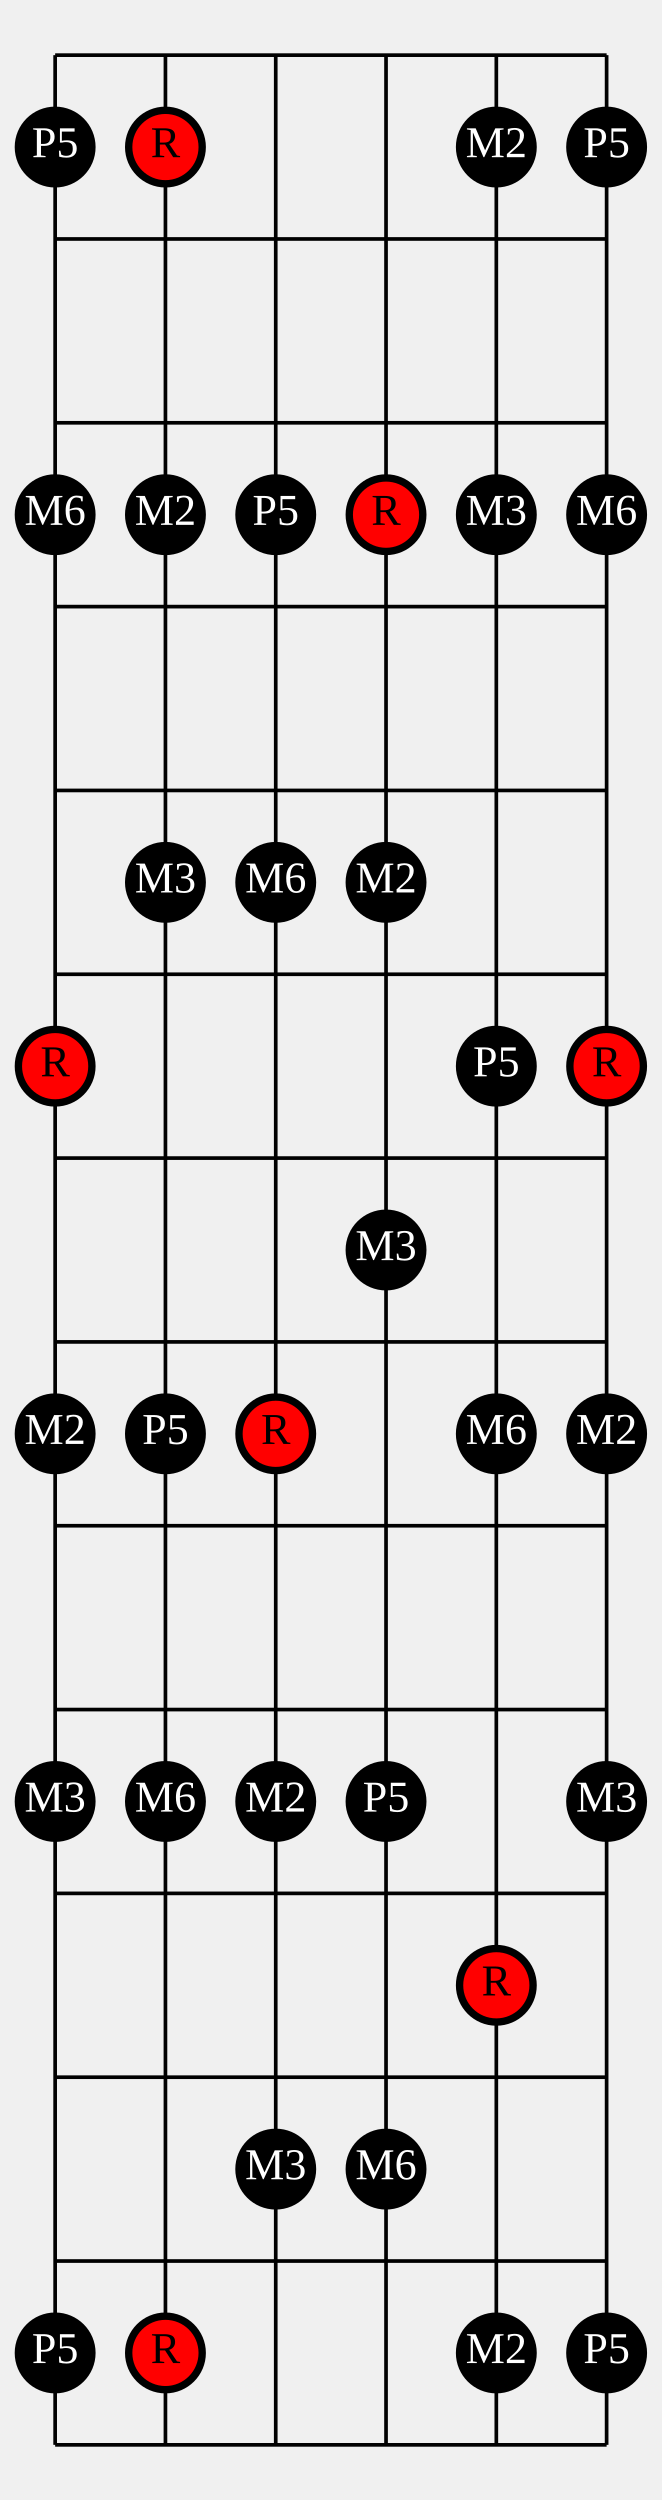
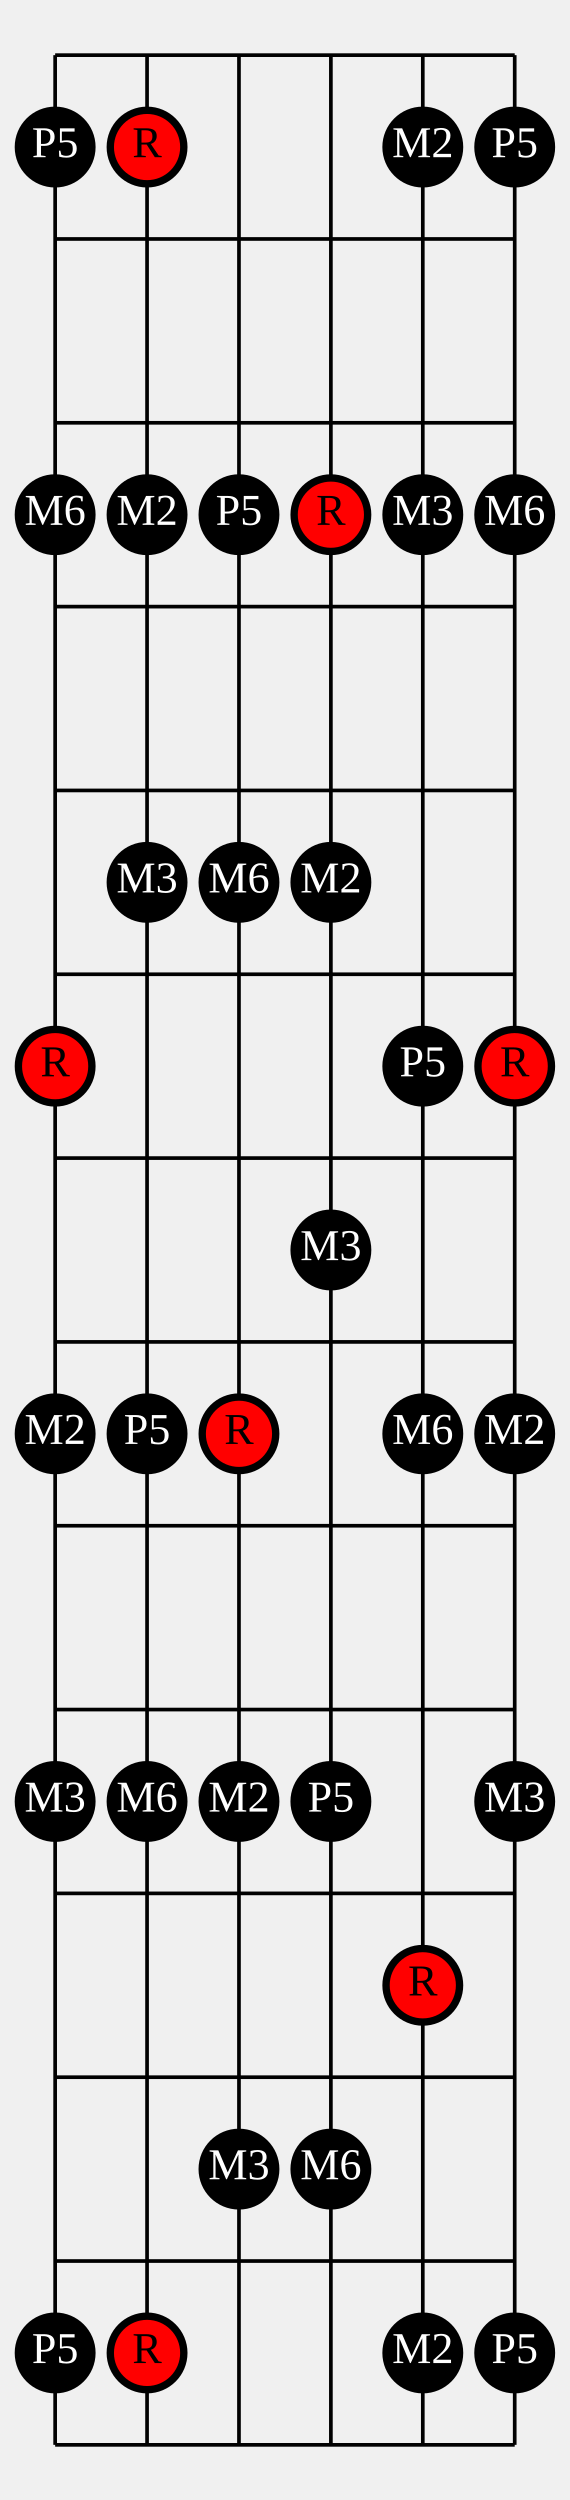
- <svg xmlns="http://www.w3.org/2000/svg" width="180.0" height="680" viewBox="0 0 180.0 680">
+ <svg xmlns="http://www.w3.org/2000/svg" width="155" height="680" viewBox="0 0 155 680">
  <defs>
</defs>
-   <path d="M15.0,15 L15.0,665" stroke="black" />
-   <path d="M45.0,15 L45.0,665" stroke="black" />
-   <path d="M75.0,15 L75.0,665" stroke="black" />
-   <path d="M105.0,15 L105.0,665" stroke="black" />
-   <path d="M135.0,15 L135.0,665" stroke="black" />
-   <path d="M165.0,15 L165.0,665" stroke="black" />
-   <path d="M15.0,15 L165.0,15" stroke="black" />
-   <path d="M15.0,65 L165.0,65" stroke="black" />
-   <path d="M15.0,115 L165.0,115" stroke="black" />
-   <path d="M15.0,165 L165.0,165" stroke="black" />
-   <path d="M15.0,215 L165.0,215" stroke="black" />
-   <path d="M15.0,265 L165.0,265" stroke="black" />
-   <path d="M15.0,315 L165.0,315" stroke="black" />
-   <path d="M15.0,365 L165.0,365" stroke="black" />
-   <path d="M15.0,415 L165.0,415" stroke="black" />
-   <path d="M15.0,465 L165.0,465" stroke="black" />
-   <path d="M15.0,515 L165.0,515" stroke="black" />
-   <path d="M15.0,565 L165.0,565" stroke="black" />
-   <path d="M15.0,615 L165.0,615" stroke="black" />
-   <path d="M15.0,665 L165.0,665" stroke="black" />
-   <circle cx="15.0" cy="40.0" r="10" fill="black" stroke-width="2" stroke="black" />
-   <text x="15.0" y="40.0" font-size="12" fill="white" text-anchor="middle" dominant-baseline="middle">P5</text>
-   <circle cx="45.0" cy="40.0" r="10" fill="red" stroke-width="2" stroke="black" />
-   <text x="45.0" y="40.0" font-size="12" fill="black" text-anchor="middle" dominant-baseline="middle">R</text>
-   <circle cx="135.0" cy="40.0" r="10" fill="black" stroke-width="2" stroke="black" />
-   <text x="135.0" y="40.0" font-size="12" fill="white" text-anchor="middle" dominant-baseline="middle">M2</text>
-   <circle cx="165.0" cy="40.0" r="10" fill="black" stroke-width="2" stroke="black" />
-   <text x="165.0" y="40.0" font-size="12" fill="white" text-anchor="middle" dominant-baseline="middle">P5</text>
-   <circle cx="15.0" cy="140.0" r="10" fill="black" stroke-width="2" stroke="black" />
-   <text x="15.0" y="140.0" font-size="12" fill="white" text-anchor="middle" dominant-baseline="middle">M6</text>
-   <circle cx="45.0" cy="140.0" r="10" fill="black" stroke-width="2" stroke="black" />
-   <text x="45.0" y="140.0" font-size="12" fill="white" text-anchor="middle" dominant-baseline="middle">M2</text>
-   <circle cx="75.0" cy="140.0" r="10" fill="black" stroke-width="2" stroke="black" />
-   <text x="75.0" y="140.0" font-size="12" fill="white" text-anchor="middle" dominant-baseline="middle">P5</text>
-   <circle cx="105.0" cy="140.0" r="10" fill="red" stroke-width="2" stroke="black" />
-   <text x="105.0" y="140.0" font-size="12" fill="black" text-anchor="middle" dominant-baseline="middle">R</text>
-   <circle cx="135.0" cy="140.0" r="10" fill="black" stroke-width="2" stroke="black" />
-   <text x="135.0" y="140.0" font-size="12" fill="white" text-anchor="middle" dominant-baseline="middle">M3</text>
-   <circle cx="165.0" cy="140.0" r="10" fill="black" stroke-width="2" stroke="black" />
-   <text x="165.0" y="140.0" font-size="12" fill="white" text-anchor="middle" dominant-baseline="middle">M6</text>
-   <circle cx="45.0" cy="240.0" r="10" fill="black" stroke-width="2" stroke="black" />
-   <text x="45.0" y="240.0" font-size="12" fill="white" text-anchor="middle" dominant-baseline="middle">M3</text>
-   <circle cx="75.0" cy="240.0" r="10" fill="black" stroke-width="2" stroke="black" />
-   <text x="75.0" y="240.0" font-size="12" fill="white" text-anchor="middle" dominant-baseline="middle">M6</text>
-   <circle cx="105.0" cy="240.0" r="10" fill="black" stroke-width="2" stroke="black" />
-   <text x="105.0" y="240.0" font-size="12" fill="white" text-anchor="middle" dominant-baseline="middle">M2</text>
-   <circle cx="15.0" cy="290.0" r="10" fill="red" stroke-width="2" stroke="black" />
-   <text x="15.0" y="290.0" font-size="12" fill="black" text-anchor="middle" dominant-baseline="middle">R</text>
-   <circle cx="135.0" cy="290.0" r="10" fill="black" stroke-width="2" stroke="black" />
-   <text x="135.0" y="290.0" font-size="12" fill="white" text-anchor="middle" dominant-baseline="middle">P5</text>
-   <circle cx="165.0" cy="290.0" r="10" fill="red" stroke-width="2" stroke="black" />
-   <text x="165.0" y="290.0" font-size="12" fill="black" text-anchor="middle" dominant-baseline="middle">R</text>
-   <circle cx="105.0" cy="340.0" r="10" fill="black" stroke-width="2" stroke="black" />
-   <text x="105.0" y="340.0" font-size="12" fill="white" text-anchor="middle" dominant-baseline="middle">M3</text>
-   <circle cx="15.0" cy="390.0" r="10" fill="black" stroke-width="2" stroke="black" />
-   <text x="15.0" y="390.0" font-size="12" fill="white" text-anchor="middle" dominant-baseline="middle">M2</text>
-   <circle cx="45.0" cy="390.0" r="10" fill="black" stroke-width="2" stroke="black" />
-   <text x="45.0" y="390.0" font-size="12" fill="white" text-anchor="middle" dominant-baseline="middle">P5</text>
-   <circle cx="75.0" cy="390.0" r="10" fill="red" stroke-width="2" stroke="black" />
-   <text x="75.0" y="390.0" font-size="12" fill="black" text-anchor="middle" dominant-baseline="middle">R</text>
-   <circle cx="135.0" cy="390.0" r="10" fill="black" stroke-width="2" stroke="black" />
-   <text x="135.0" y="390.0" font-size="12" fill="white" text-anchor="middle" dominant-baseline="middle">M6</text>
-   <circle cx="165.0" cy="390.0" r="10" fill="black" stroke-width="2" stroke="black" />
-   <text x="165.0" y="390.0" font-size="12" fill="white" text-anchor="middle" dominant-baseline="middle">M2</text>
-   <circle cx="15.0" cy="490.0" r="10" fill="black" stroke-width="2" stroke="black" />
-   <text x="15.0" y="490.0" font-size="12" fill="white" text-anchor="middle" dominant-baseline="middle">M3</text>
-   <circle cx="45.0" cy="490.0" r="10" fill="black" stroke-width="2" stroke="black" />
-   <text x="45.0" y="490.0" font-size="12" fill="white" text-anchor="middle" dominant-baseline="middle">M6</text>
-   <circle cx="75.0" cy="490.0" r="10" fill="black" stroke-width="2" stroke="black" />
-   <text x="75.0" y="490.0" font-size="12" fill="white" text-anchor="middle" dominant-baseline="middle">M2</text>
-   <circle cx="105.0" cy="490.0" r="10" fill="black" stroke-width="2" stroke="black" />
-   <text x="105.0" y="490.0" font-size="12" fill="white" text-anchor="middle" dominant-baseline="middle">P5</text>
-   <circle cx="165.0" cy="490.0" r="10" fill="black" stroke-width="2" stroke="black" />
-   <text x="165.0" y="490.0" font-size="12" fill="white" text-anchor="middle" dominant-baseline="middle">M3</text>
-   <circle cx="135.0" cy="540.0" r="10" fill="red" stroke-width="2" stroke="black" />
-   <text x="135.0" y="540.0" font-size="12" fill="black" text-anchor="middle" dominant-baseline="middle">R</text>
-   <circle cx="75.0" cy="590.0" r="10" fill="black" stroke-width="2" stroke="black" />
-   <text x="75.0" y="590.0" font-size="12" fill="white" text-anchor="middle" dominant-baseline="middle">M3</text>
-   <circle cx="105.0" cy="590.0" r="10" fill="black" stroke-width="2" stroke="black" />
-   <text x="105.0" y="590.0" font-size="12" fill="white" text-anchor="middle" dominant-baseline="middle">M6</text>
-   <circle cx="15.0" cy="640.0" r="10" fill="black" stroke-width="2" stroke="black" />
-   <text x="15.0" y="640.0" font-size="12" fill="white" text-anchor="middle" dominant-baseline="middle">P5</text>
-   <circle cx="45.0" cy="640.0" r="10" fill="red" stroke-width="2" stroke="black" />
-   <text x="45.0" y="640.0" font-size="12" fill="black" text-anchor="middle" dominant-baseline="middle">R</text>
-   <circle cx="135.0" cy="640.0" r="10" fill="black" stroke-width="2" stroke="black" />
-   <text x="135.0" y="640.0" font-size="12" fill="white" text-anchor="middle" dominant-baseline="middle">M2</text>
-   <circle cx="165.0" cy="640.0" r="10" fill="black" stroke-width="2" stroke="black" />
-   <text x="165.0" y="640.0" font-size="12" fill="white" text-anchor="middle" dominant-baseline="middle">P5</text>
+   <path d="M15,15 L15,665" stroke="black" />
+   <path d="M40,15 L40,665" stroke="black" />
+   <path d="M65,15 L65,665" stroke="black" />
+   <path d="M90,15 L90,665" stroke="black" />
+   <path d="M115,15 L115,665" stroke="black" />
+   <path d="M140,15 L140,665" stroke="black" />
+   <path d="M15,15 L140,15" stroke="black" />
+   <path d="M15,65 L140,65" stroke="black" />
+   <path d="M15,115 L140,115" stroke="black" />
+   <path d="M15,165 L140,165" stroke="black" />
+   <path d="M15,215 L140,215" stroke="black" />
+   <path d="M15,265 L140,265" stroke="black" />
+   <path d="M15,315 L140,315" stroke="black" />
+   <path d="M15,365 L140,365" stroke="black" />
+   <path d="M15,415 L140,415" stroke="black" />
+   <path d="M15,465 L140,465" stroke="black" />
+   <path d="M15,515 L140,515" stroke="black" />
+   <path d="M15,565 L140,565" stroke="black" />
+   <path d="M15,615 L140,615" stroke="black" />
+   <path d="M15,665 L140,665" stroke="black" />
+   <circle cx="15" cy="40.0" r="10" fill="black" stroke-width="2" stroke="black" />
+   <text x="15" y="40.0" font-size="12" fill="white" text-anchor="middle" dominant-baseline="middle">P5</text>
+   <circle cx="40" cy="40.0" r="10" fill="red" stroke-width="2" stroke="black" />
+   <text x="40" y="40.0" font-size="12" fill="black" text-anchor="middle" dominant-baseline="middle">R</text>
+   <circle cx="115" cy="40.0" r="10" fill="black" stroke-width="2" stroke="black" />
+   <text x="115" y="40.0" font-size="12" fill="white" text-anchor="middle" dominant-baseline="middle">M2</text>
+   <circle cx="140" cy="40.0" r="10" fill="black" stroke-width="2" stroke="black" />
+   <text x="140" y="40.0" font-size="12" fill="white" text-anchor="middle" dominant-baseline="middle">P5</text>
+   <circle cx="15" cy="140.0" r="10" fill="black" stroke-width="2" stroke="black" />
+   <text x="15" y="140.0" font-size="12" fill="white" text-anchor="middle" dominant-baseline="middle">M6</text>
+   <circle cx="40" cy="140.0" r="10" fill="black" stroke-width="2" stroke="black" />
+   <text x="40" y="140.0" font-size="12" fill="white" text-anchor="middle" dominant-baseline="middle">M2</text>
+   <circle cx="65" cy="140.0" r="10" fill="black" stroke-width="2" stroke="black" />
+   <text x="65" y="140.0" font-size="12" fill="white" text-anchor="middle" dominant-baseline="middle">P5</text>
+   <circle cx="90" cy="140.0" r="10" fill="red" stroke-width="2" stroke="black" />
+   <text x="90" y="140.0" font-size="12" fill="black" text-anchor="middle" dominant-baseline="middle">R</text>
+   <circle cx="115" cy="140.0" r="10" fill="black" stroke-width="2" stroke="black" />
+   <text x="115" y="140.0" font-size="12" fill="white" text-anchor="middle" dominant-baseline="middle">M3</text>
+   <circle cx="140" cy="140.0" r="10" fill="black" stroke-width="2" stroke="black" />
+   <text x="140" y="140.0" font-size="12" fill="white" text-anchor="middle" dominant-baseline="middle">M6</text>
+   <circle cx="40" cy="240.0" r="10" fill="black" stroke-width="2" stroke="black" />
+   <text x="40" y="240.0" font-size="12" fill="white" text-anchor="middle" dominant-baseline="middle">M3</text>
+   <circle cx="65" cy="240.0" r="10" fill="black" stroke-width="2" stroke="black" />
+   <text x="65" y="240.0" font-size="12" fill="white" text-anchor="middle" dominant-baseline="middle">M6</text>
+   <circle cx="90" cy="240.0" r="10" fill="black" stroke-width="2" stroke="black" />
+   <text x="90" y="240.0" font-size="12" fill="white" text-anchor="middle" dominant-baseline="middle">M2</text>
+   <circle cx="15" cy="290.0" r="10" fill="red" stroke-width="2" stroke="black" />
+   <text x="15" y="290.0" font-size="12" fill="black" text-anchor="middle" dominant-baseline="middle">R</text>
+   <circle cx="115" cy="290.0" r="10" fill="black" stroke-width="2" stroke="black" />
+   <text x="115" y="290.0" font-size="12" fill="white" text-anchor="middle" dominant-baseline="middle">P5</text>
+   <circle cx="140" cy="290.0" r="10" fill="red" stroke-width="2" stroke="black" />
+   <text x="140" y="290.0" font-size="12" fill="black" text-anchor="middle" dominant-baseline="middle">R</text>
+   <circle cx="90" cy="340.0" r="10" fill="black" stroke-width="2" stroke="black" />
+   <text x="90" y="340.0" font-size="12" fill="white" text-anchor="middle" dominant-baseline="middle">M3</text>
+   <circle cx="15" cy="390.0" r="10" fill="black" stroke-width="2" stroke="black" />
+   <text x="15" y="390.0" font-size="12" fill="white" text-anchor="middle" dominant-baseline="middle">M2</text>
+   <circle cx="40" cy="390.0" r="10" fill="black" stroke-width="2" stroke="black" />
+   <text x="40" y="390.0" font-size="12" fill="white" text-anchor="middle" dominant-baseline="middle">P5</text>
+   <circle cx="65" cy="390.0" r="10" fill="red" stroke-width="2" stroke="black" />
+   <text x="65" y="390.0" font-size="12" fill="black" text-anchor="middle" dominant-baseline="middle">R</text>
+   <circle cx="115" cy="390.0" r="10" fill="black" stroke-width="2" stroke="black" />
+   <text x="115" y="390.0" font-size="12" fill="white" text-anchor="middle" dominant-baseline="middle">M6</text>
+   <circle cx="140" cy="390.0" r="10" fill="black" stroke-width="2" stroke="black" />
+   <text x="140" y="390.0" font-size="12" fill="white" text-anchor="middle" dominant-baseline="middle">M2</text>
+   <circle cx="15" cy="490.0" r="10" fill="black" stroke-width="2" stroke="black" />
+   <text x="15" y="490.0" font-size="12" fill="white" text-anchor="middle" dominant-baseline="middle">M3</text>
+   <circle cx="40" cy="490.0" r="10" fill="black" stroke-width="2" stroke="black" />
+   <text x="40" y="490.0" font-size="12" fill="white" text-anchor="middle" dominant-baseline="middle">M6</text>
+   <circle cx="65" cy="490.0" r="10" fill="black" stroke-width="2" stroke="black" />
+   <text x="65" y="490.0" font-size="12" fill="white" text-anchor="middle" dominant-baseline="middle">M2</text>
+   <circle cx="90" cy="490.0" r="10" fill="black" stroke-width="2" stroke="black" />
+   <text x="90" y="490.0" font-size="12" fill="white" text-anchor="middle" dominant-baseline="middle">P5</text>
+   <circle cx="140" cy="490.0" r="10" fill="black" stroke-width="2" stroke="black" />
+   <text x="140" y="490.0" font-size="12" fill="white" text-anchor="middle" dominant-baseline="middle">M3</text>
+   <circle cx="115" cy="540.0" r="10" fill="red" stroke-width="2" stroke="black" />
+   <text x="115" y="540.0" font-size="12" fill="black" text-anchor="middle" dominant-baseline="middle">R</text>
+   <circle cx="65" cy="590.0" r="10" fill="black" stroke-width="2" stroke="black" />
+   <text x="65" y="590.0" font-size="12" fill="white" text-anchor="middle" dominant-baseline="middle">M3</text>
+   <circle cx="90" cy="590.0" r="10" fill="black" stroke-width="2" stroke="black" />
+   <text x="90" y="590.0" font-size="12" fill="white" text-anchor="middle" dominant-baseline="middle">M6</text>
+   <circle cx="15" cy="640.0" r="10" fill="black" stroke-width="2" stroke="black" />
+   <text x="15" y="640.0" font-size="12" fill="white" text-anchor="middle" dominant-baseline="middle">P5</text>
+   <circle cx="40" cy="640.0" r="10" fill="red" stroke-width="2" stroke="black" />
+   <text x="40" y="640.0" font-size="12" fill="black" text-anchor="middle" dominant-baseline="middle">R</text>
+   <circle cx="115" cy="640.0" r="10" fill="black" stroke-width="2" stroke="black" />
+   <text x="115" y="640.0" font-size="12" fill="white" text-anchor="middle" dominant-baseline="middle">M2</text>
+   <circle cx="140" cy="640.0" r="10" fill="black" stroke-width="2" stroke="black" />
+   <text x="140" y="640.0" font-size="12" fill="white" text-anchor="middle" dominant-baseline="middle">P5</text>
</svg>
